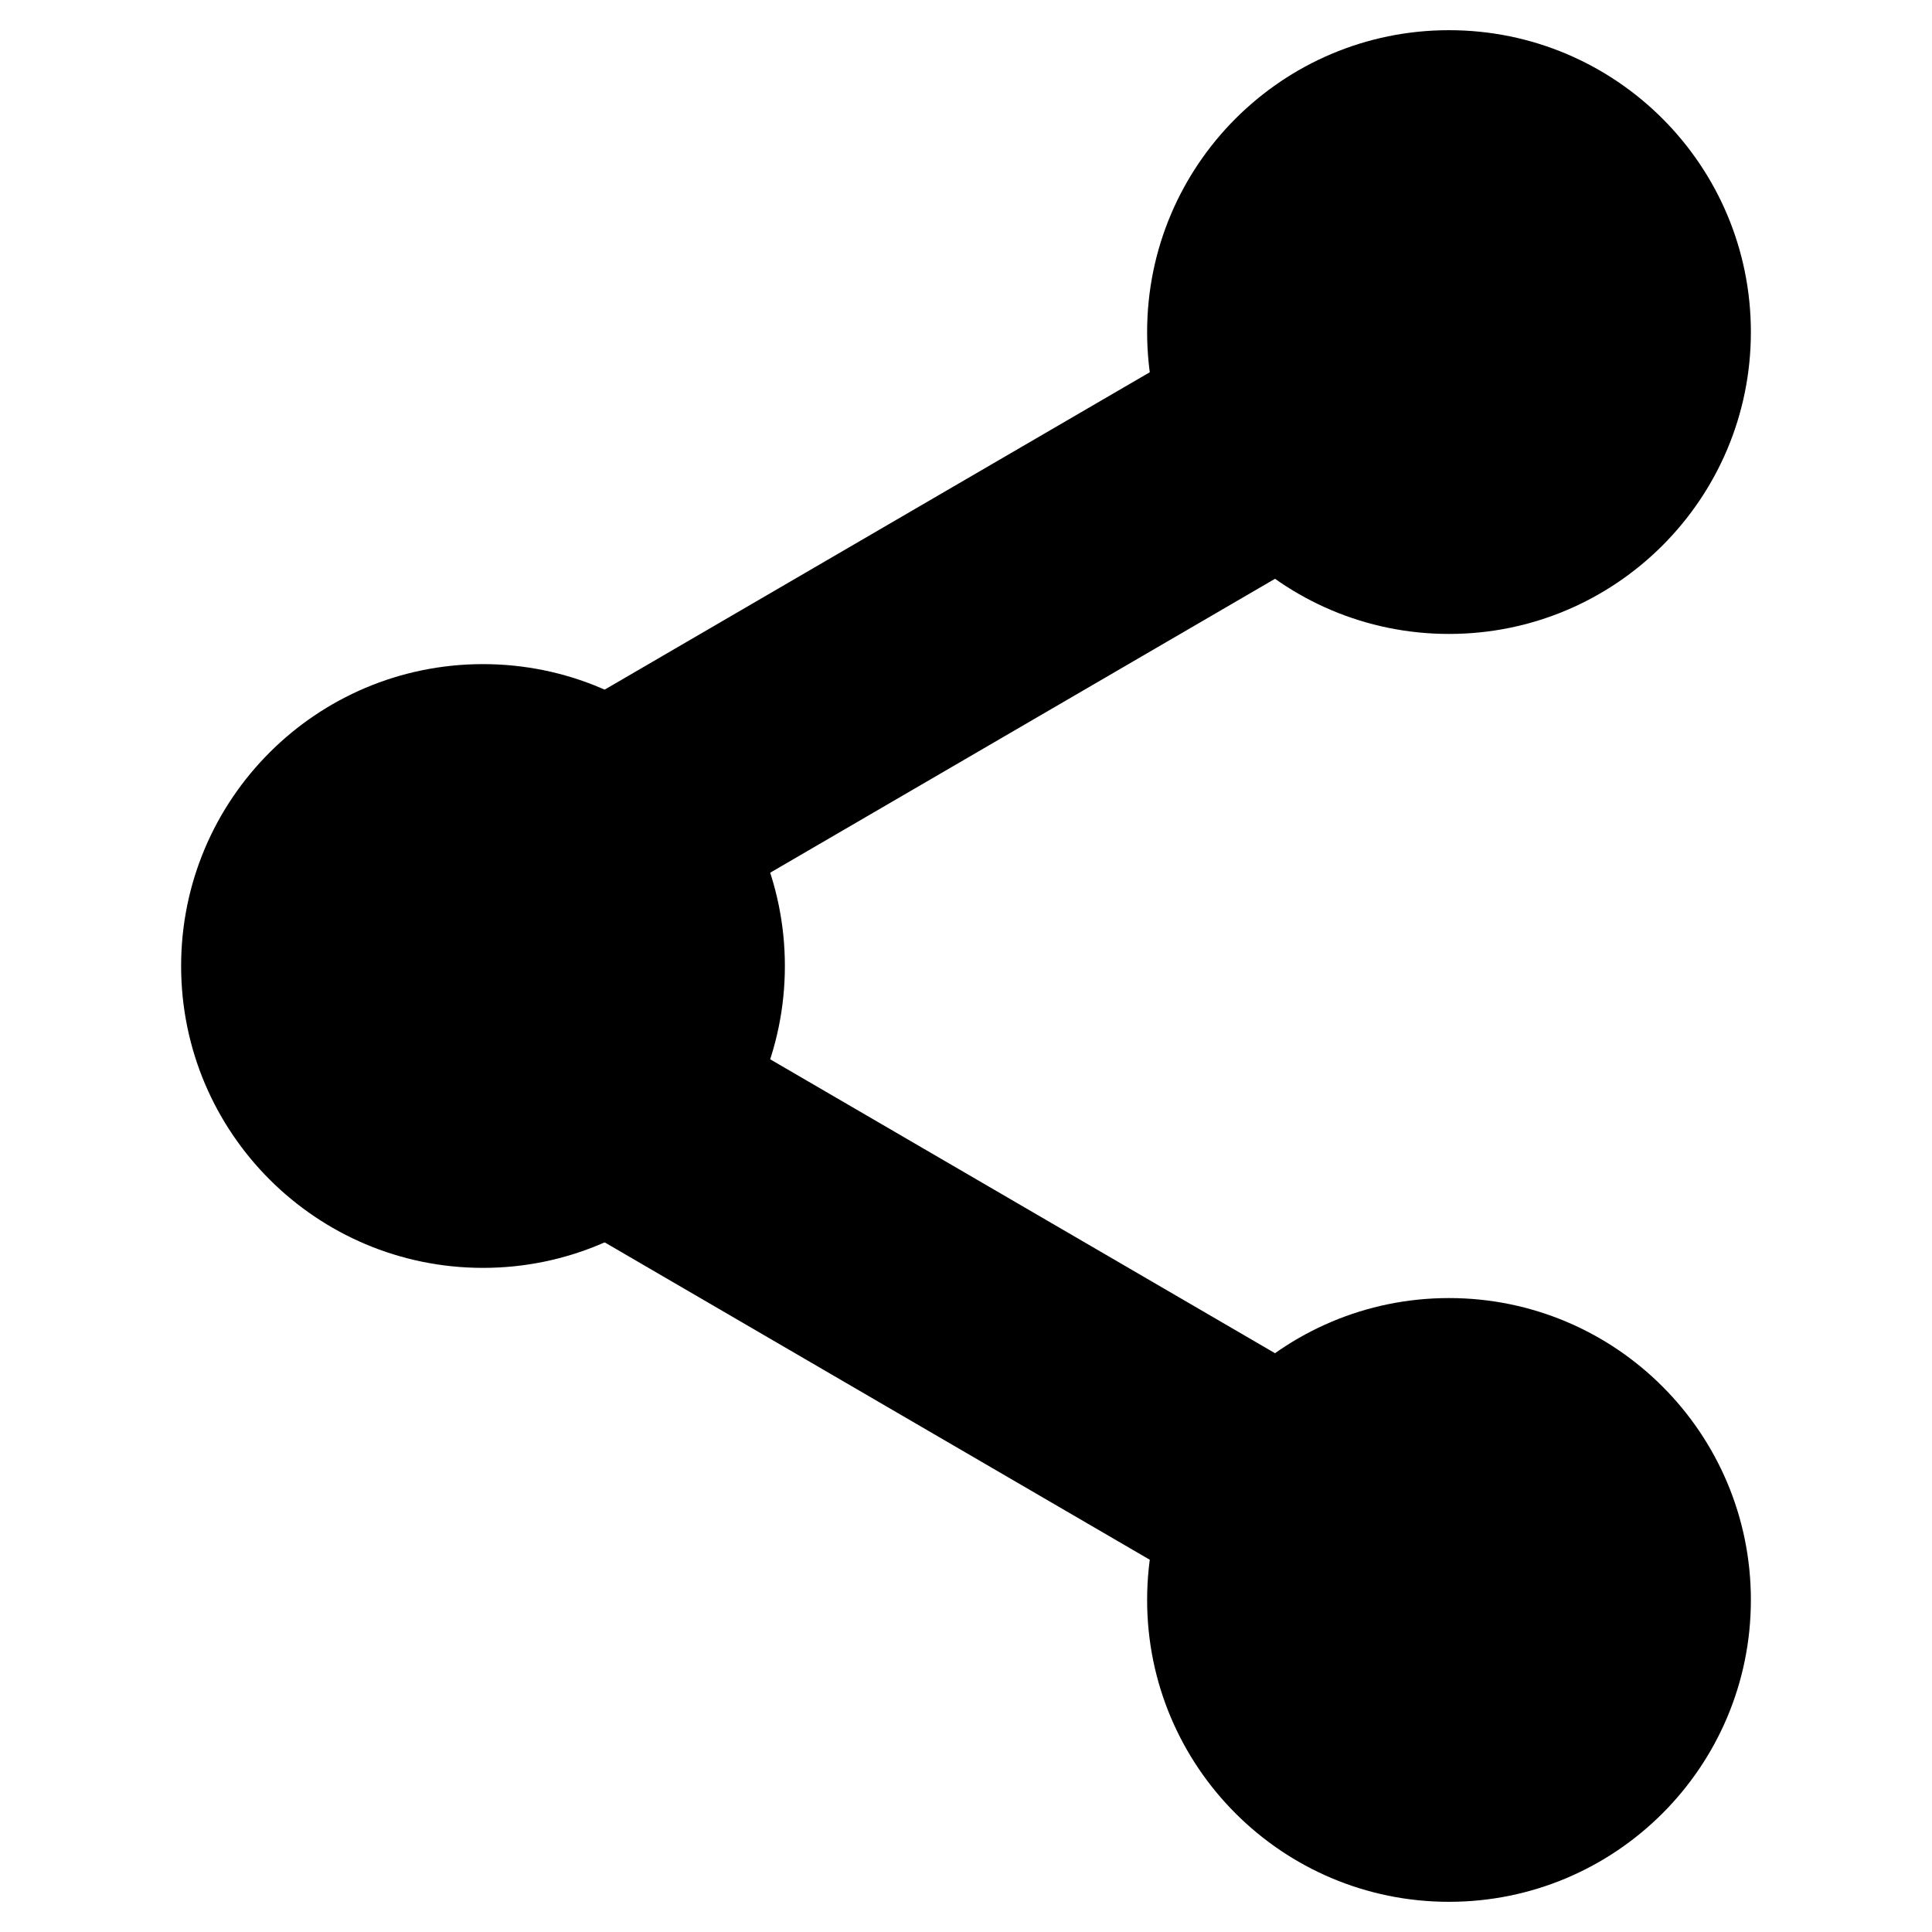
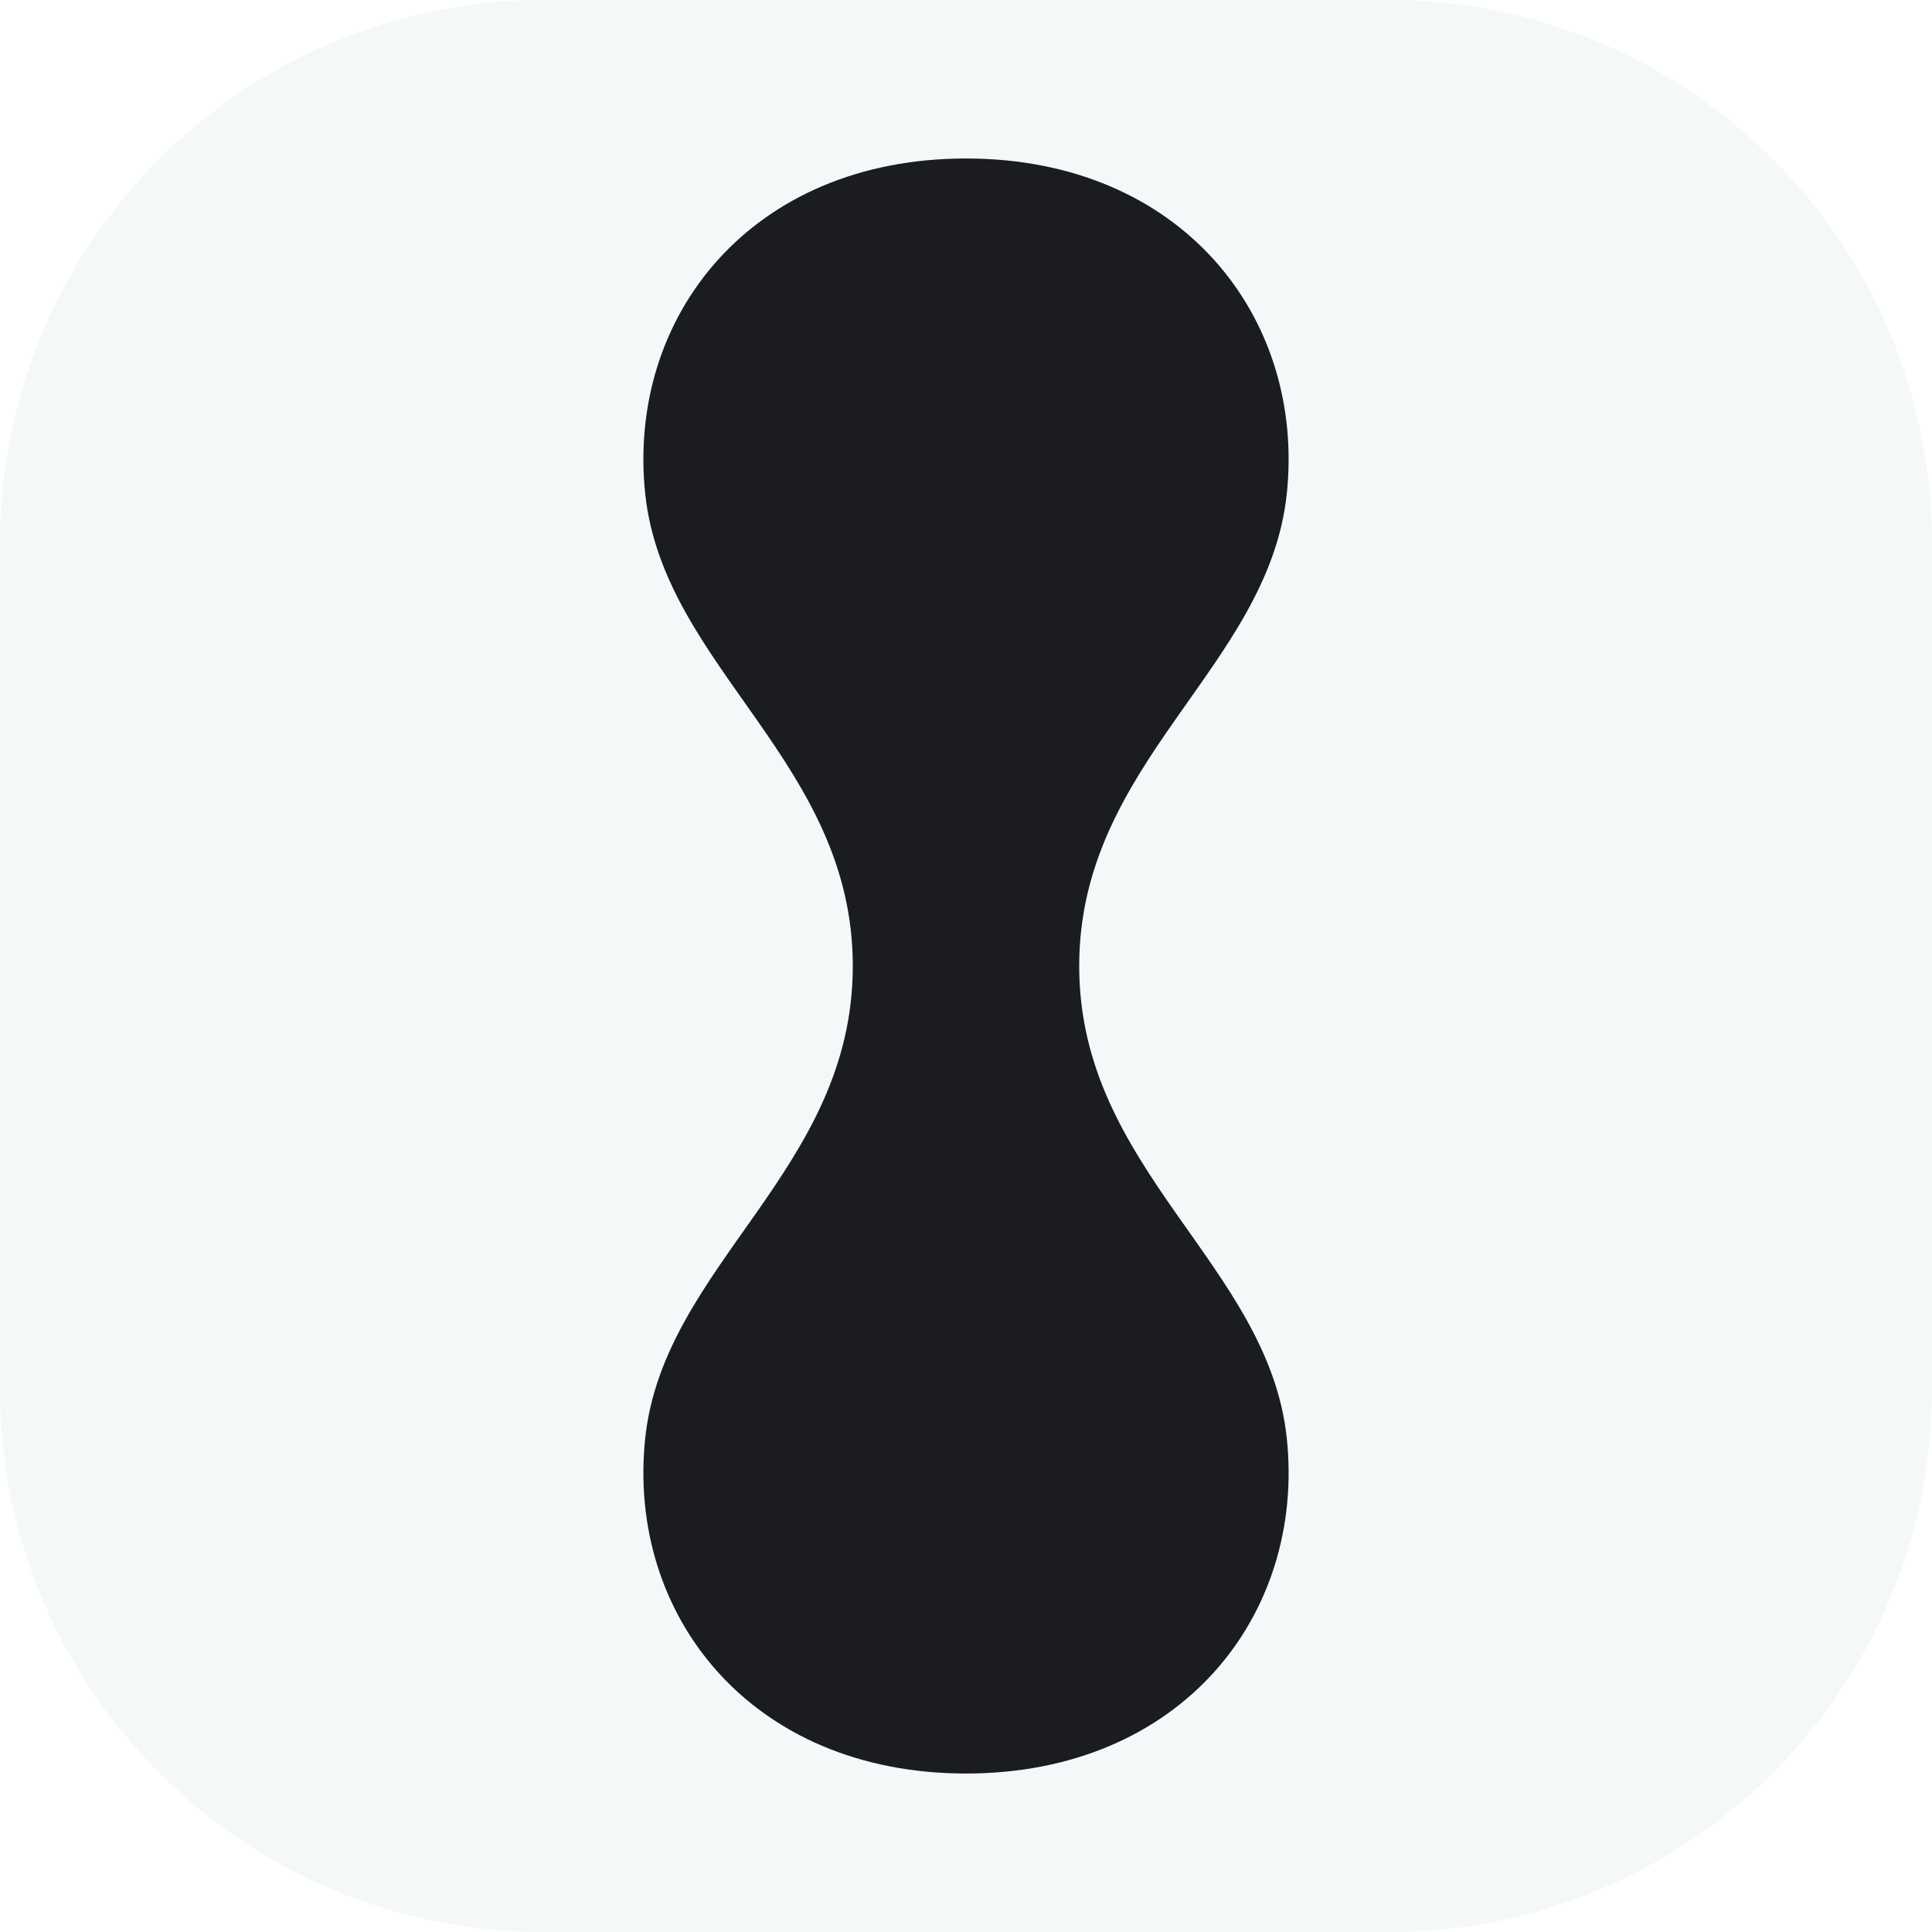
- <svg xmlns="http://www.w3.org/2000/svg" viewBox="0 0 64 64">
-   <path d="M20.5 27.2 43 14.1M20.5 36.8 43 49.9" fill="none" stroke="#000" stroke-width="8" stroke-linecap="round" />
-   <circle cx="16" cy="32" r="10" fill="#000" />
-   <circle cx="48" cy="11" r="10" fill="#000" />
-   <circle cx="48" cy="53" r="10" fill="#000" />
+ <svg xmlns="http://www.w3.org/2000/svg" viewBox="0 0 512 512">
+   <defs>
+     <clipPath id="rounded-corners">
+       <rect width="512" height="512" rx="144" />
+     </clipPath>
+   </defs>
+   <g clip-path="url(#rounded-corners)">
+     <rect width="512" height="512" fill="#f4f8f8" />
+     <path d="M256 42C199 42 166 84 171 131C176 177 226 202 226 256C226 310 176 335 171 381C166 428 199 470 256 470C313 470 346 428 341 381C336 335 286 310 286 256C286 202 336 177 341 131C346 84 313 42 256 42Z" fill="#1b1c1f" />
+   </g>
</svg>
